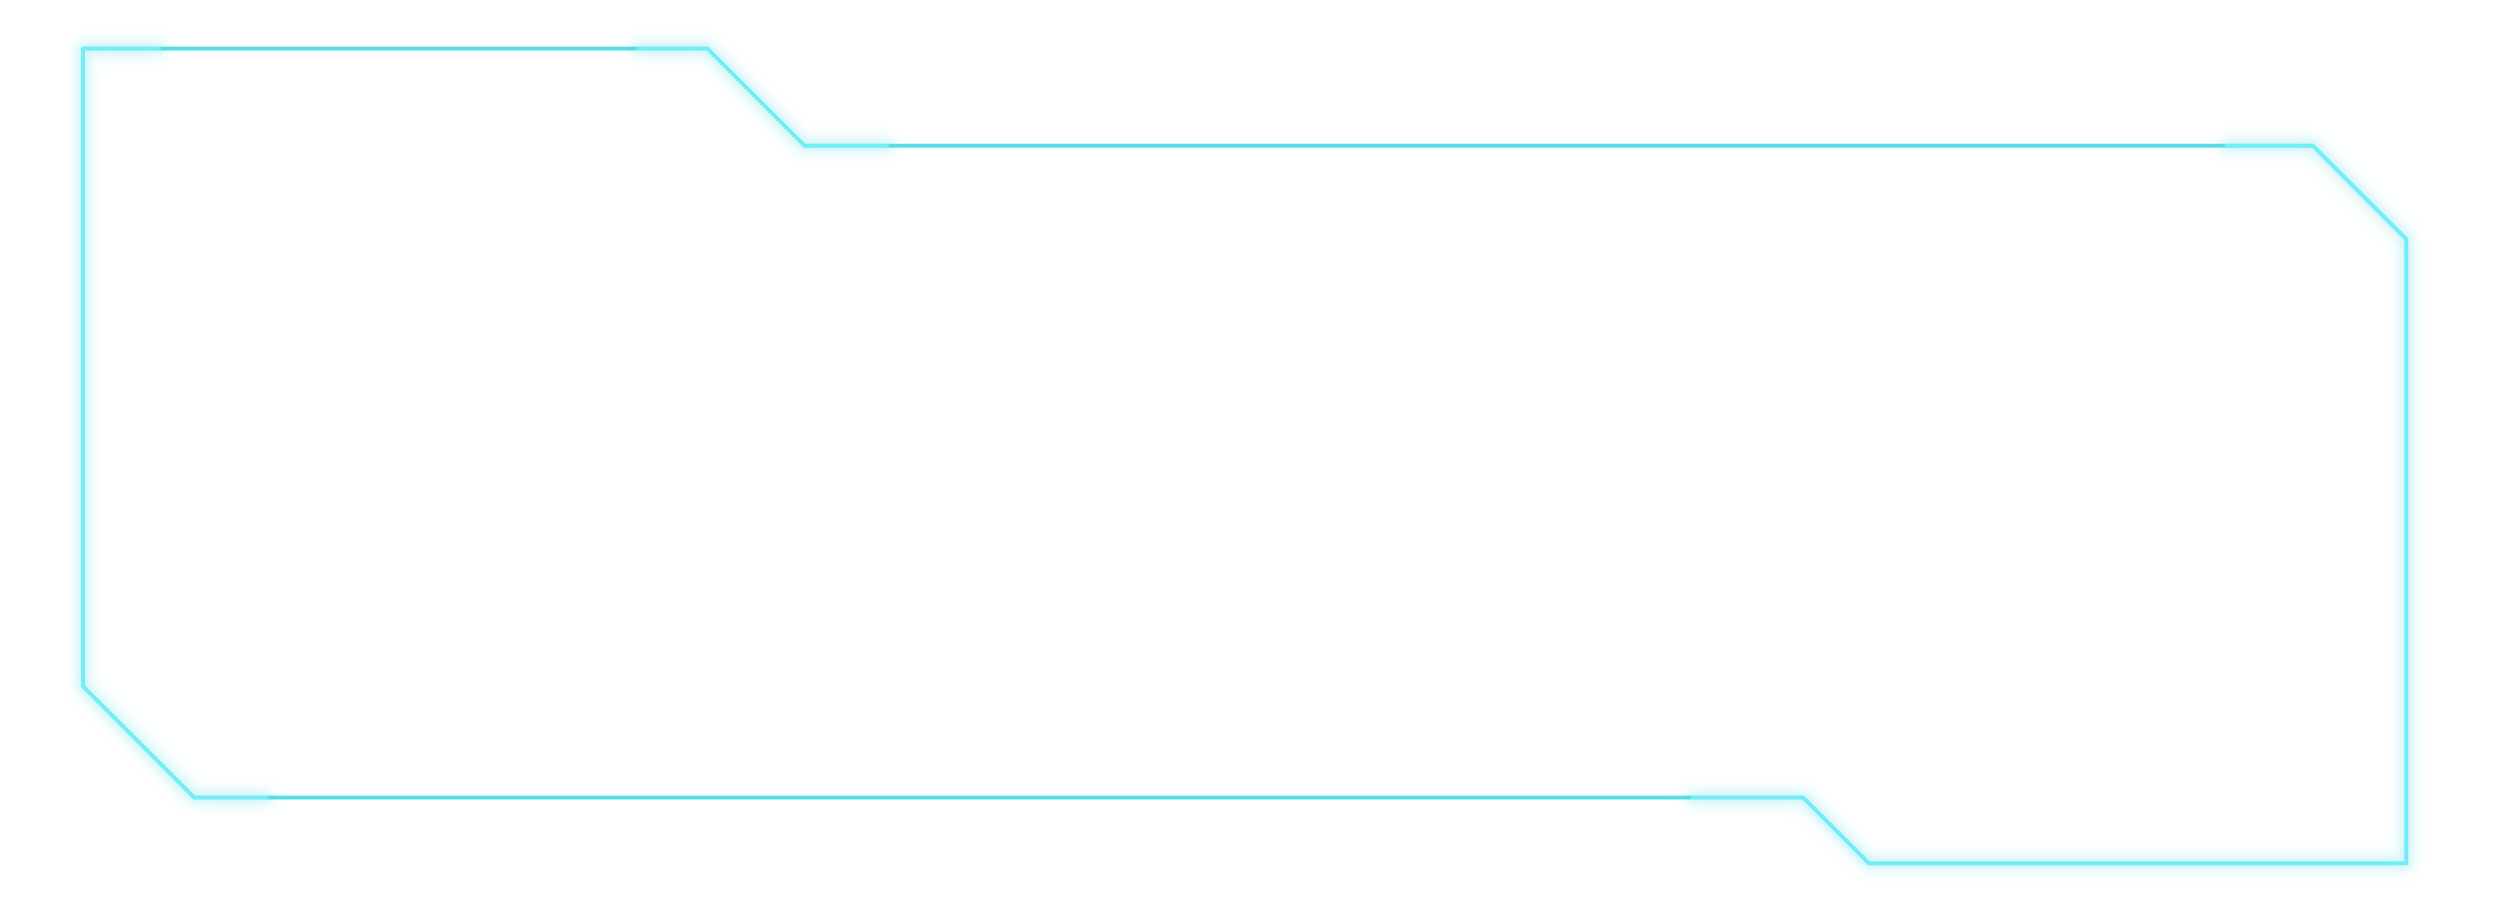
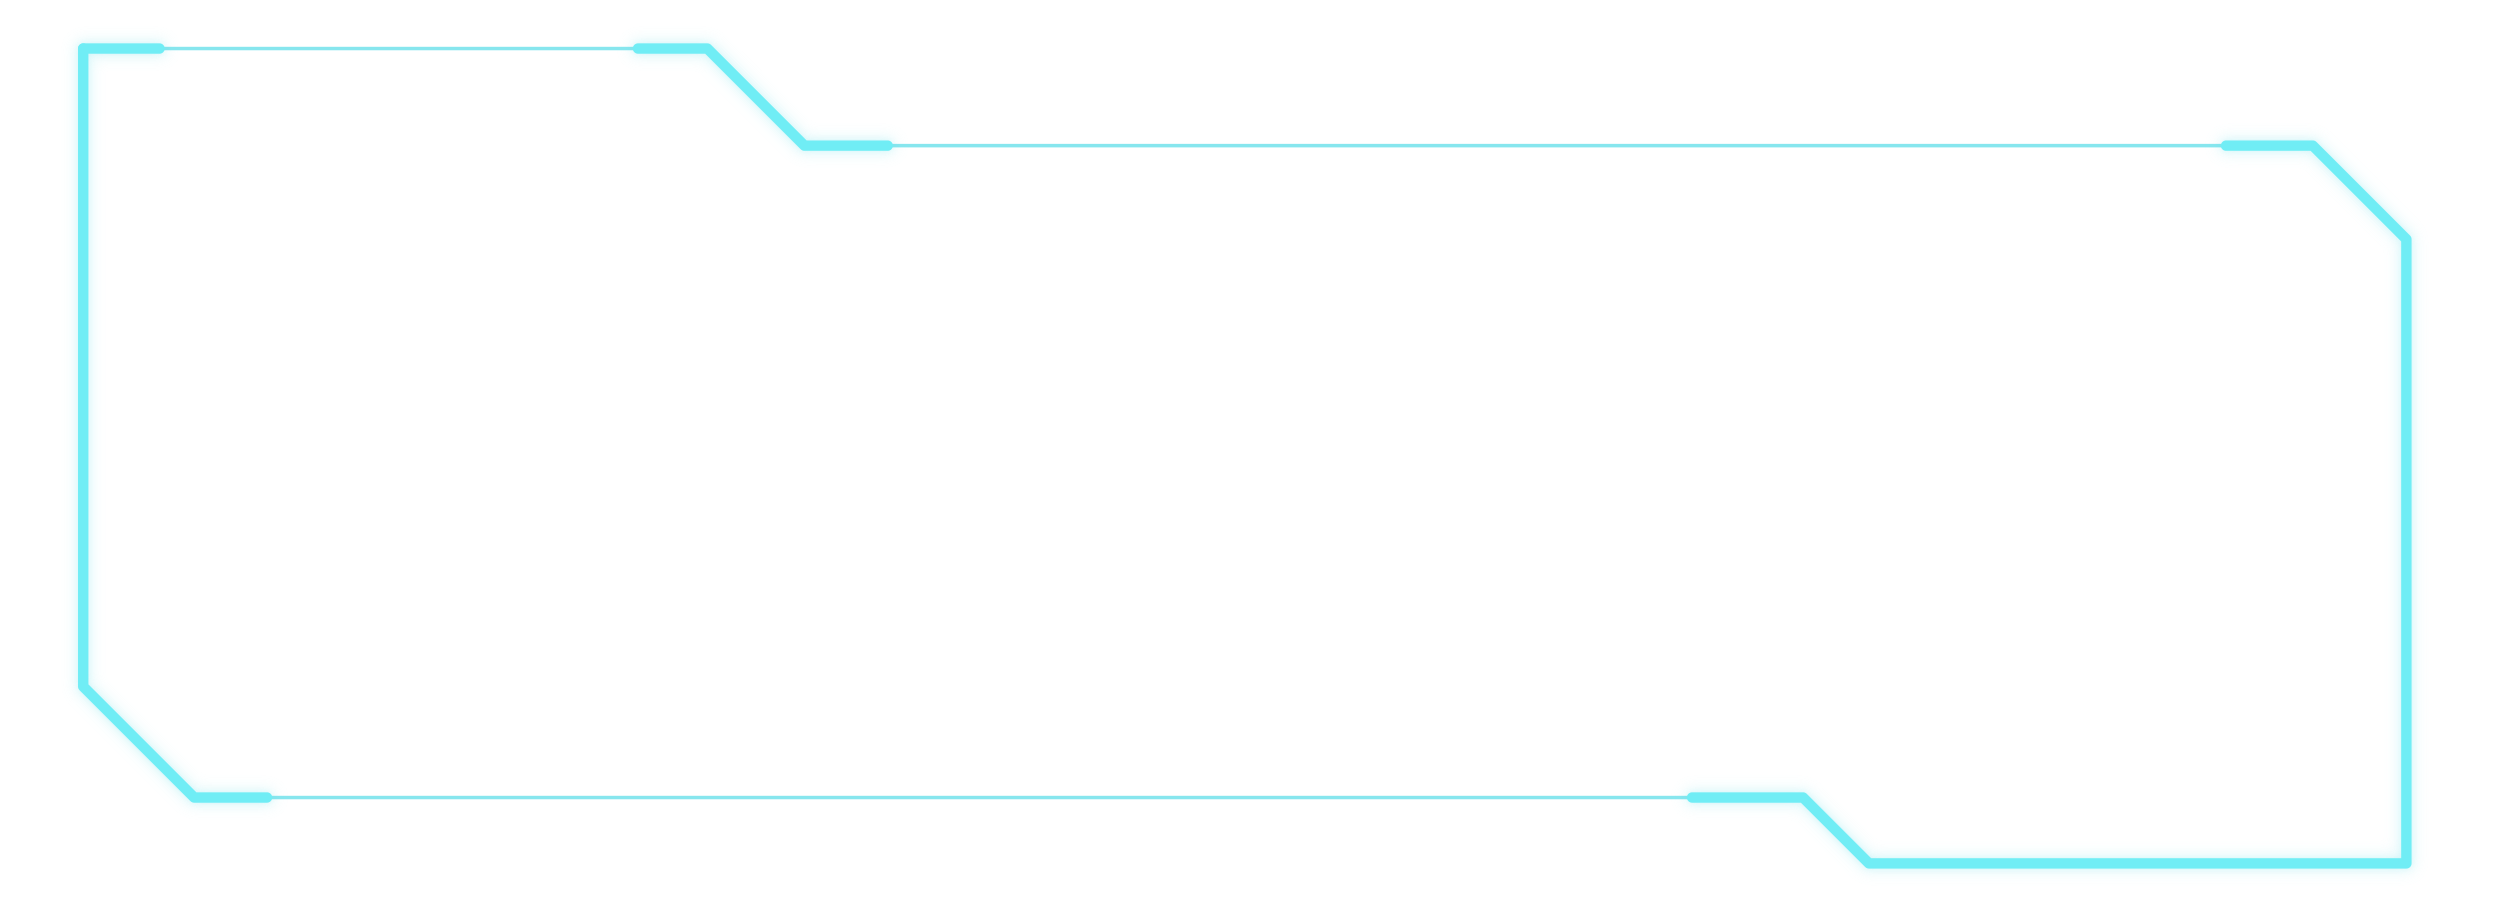
<svg xmlns="http://www.w3.org/2000/svg" width="721" height="264" viewBox="0 0 721 264" fill="none">
  <defs>
    <filter id="cyan-glow-wide" filterUnits="userSpaceOnUse" x="-24" y="-24" width="770" height="312" color-interpolation-filters="sRGB">
      <feGaussianBlur stdDeviation="2.0" />
    </filter>
    <filter id="cyan-glow-tight" filterUnits="userSpaceOnUse" x="-24" y="-24" width="770" height="312" color-interpolation-filters="sRGB">
      <feGaussianBlur stdDeviation="1.0" />
    </filter>
  </defs>
-   <path id="continuous-cyan-underlay" d="M 24 14 H 204 L 232 42 H 667 L 694 69 V 249 H 539 L 520 230 H 56 L 24 198 Z" stroke="#54dce7" stroke-width="1" stroke-linecap="round" stroke-linejoin="round" />
  <g id="cyan-glow-wide" stroke="#54dce7" stroke-width="5" stroke-linecap="round" stroke-linejoin="round" opacity="0.16" filter="url(#cyan-glow-wide)">
    <path d="M 24 14 H 46" />
    <path d="M 184 14 H 204 L 232 42 H 256" />
    <path d="M 642 42 H 667 L 694 69 V 249 H 539 L 520 230 H 488" />
    <path d="M 77 230 H 56 L 24 198 V 14" />
  </g>
  <g id="cyan-glow-tight" stroke="#54dce7" stroke-width="2.5" stroke-linecap="round" stroke-linejoin="round" opacity="0.2" filter="url(#cyan-glow-tight)">
    <path d="M 24 14 H 46" />
    <path d="M 184 14 H 204 L 232 42 H 256" />
    <path d="M 642 42 H 667 L 694 69 V 249 H 539 L 520 230 H 488" />
    <path d="M 77 230 H 56 L 24 198 V 14" />
  </g>
-   <g id="thin-cyan-rails" stroke="#54dce7" stroke-width="1" stroke-linecap="round" stroke-linejoin="round">
+   <g id="thin-cyan-rails" stroke="#54dce7" stroke-width="1" opacity="0.7" stroke-linecap="round" stroke-linejoin="round">
    <path d="M 46 14 H 184" />
    <path d="M 256 42 H 642" />
    <path d="M 77 230 H 488" />
  </g>
-   <g id="cyan-core" stroke="#70edf5" stroke-width="1" stroke-linecap="round" stroke-linejoin="round">
+   <g id="cyan-core" stroke="#70edf5" stroke-width="3" stroke-linecap="round" stroke-linejoin="round">
    <path d="M 24 14 H 46" />
    <path d="M 184 14 H 204 L 232 42 H 256" />
    <path d="M 642 42 H 667 L 694 69 V 249 H 539 L 520 230 H 488" />
    <path d="M 77 230 H 56 L 24 198 V 14" />
  </g>
</svg>
